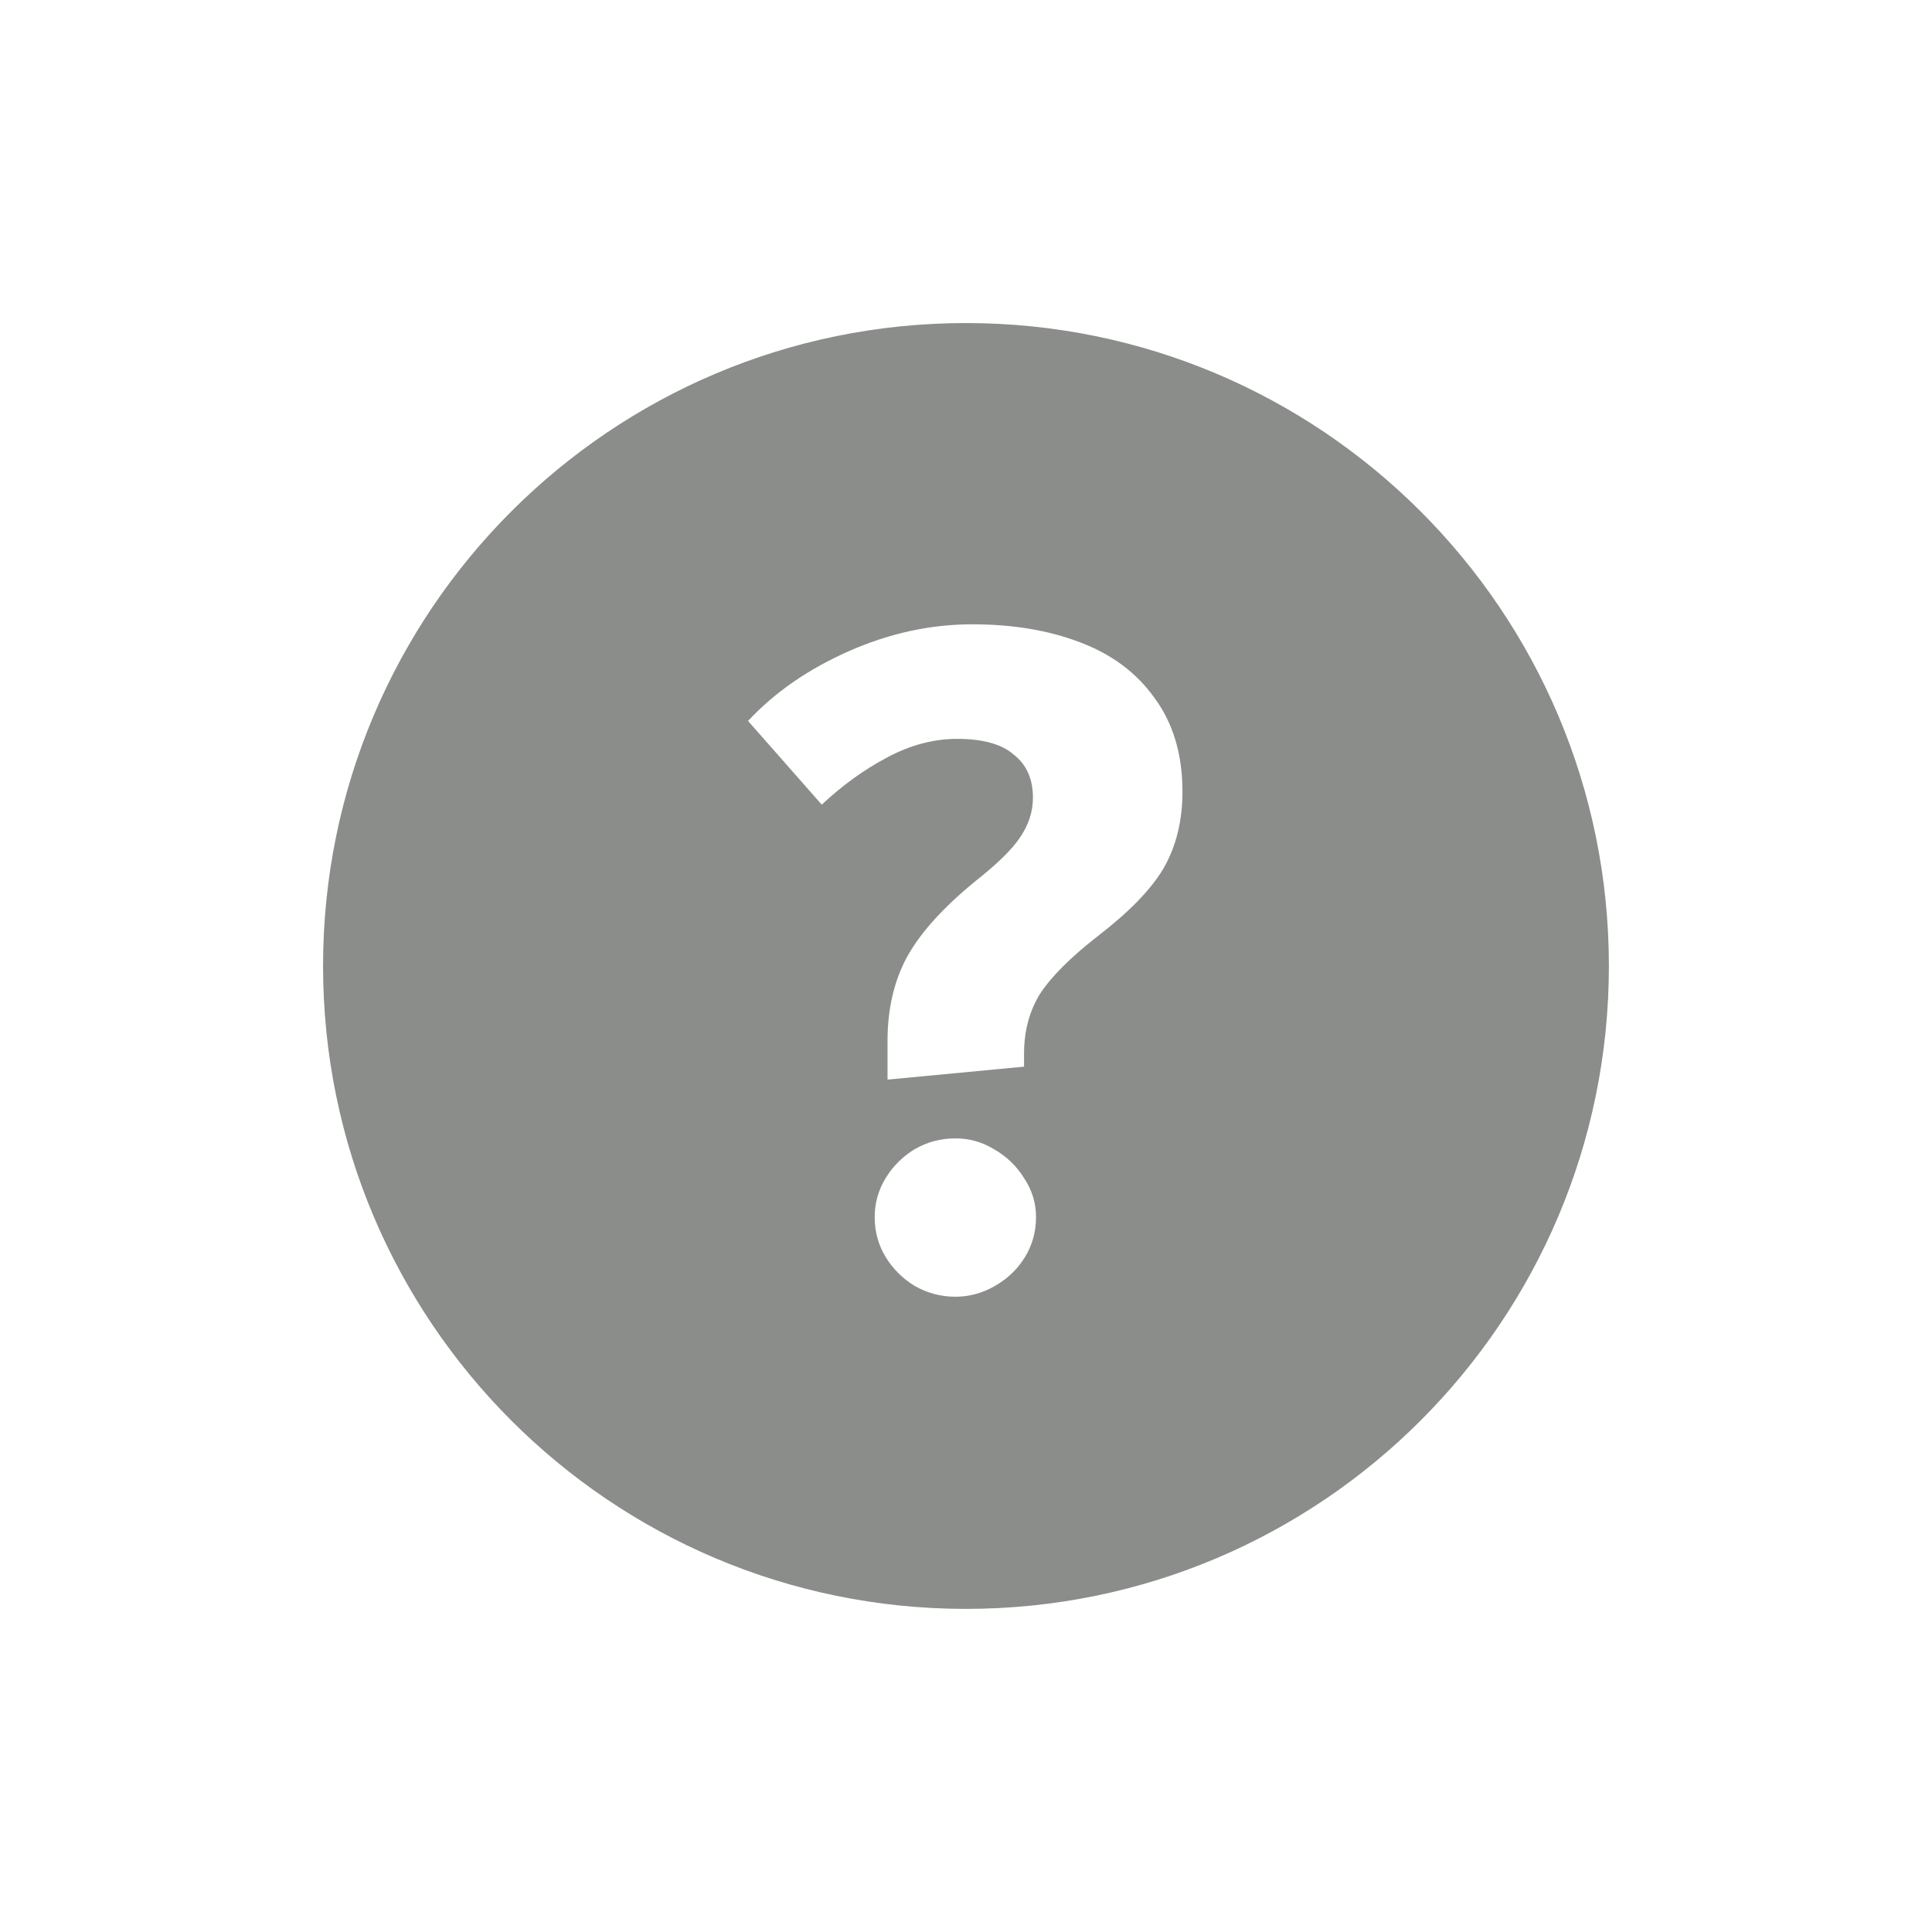
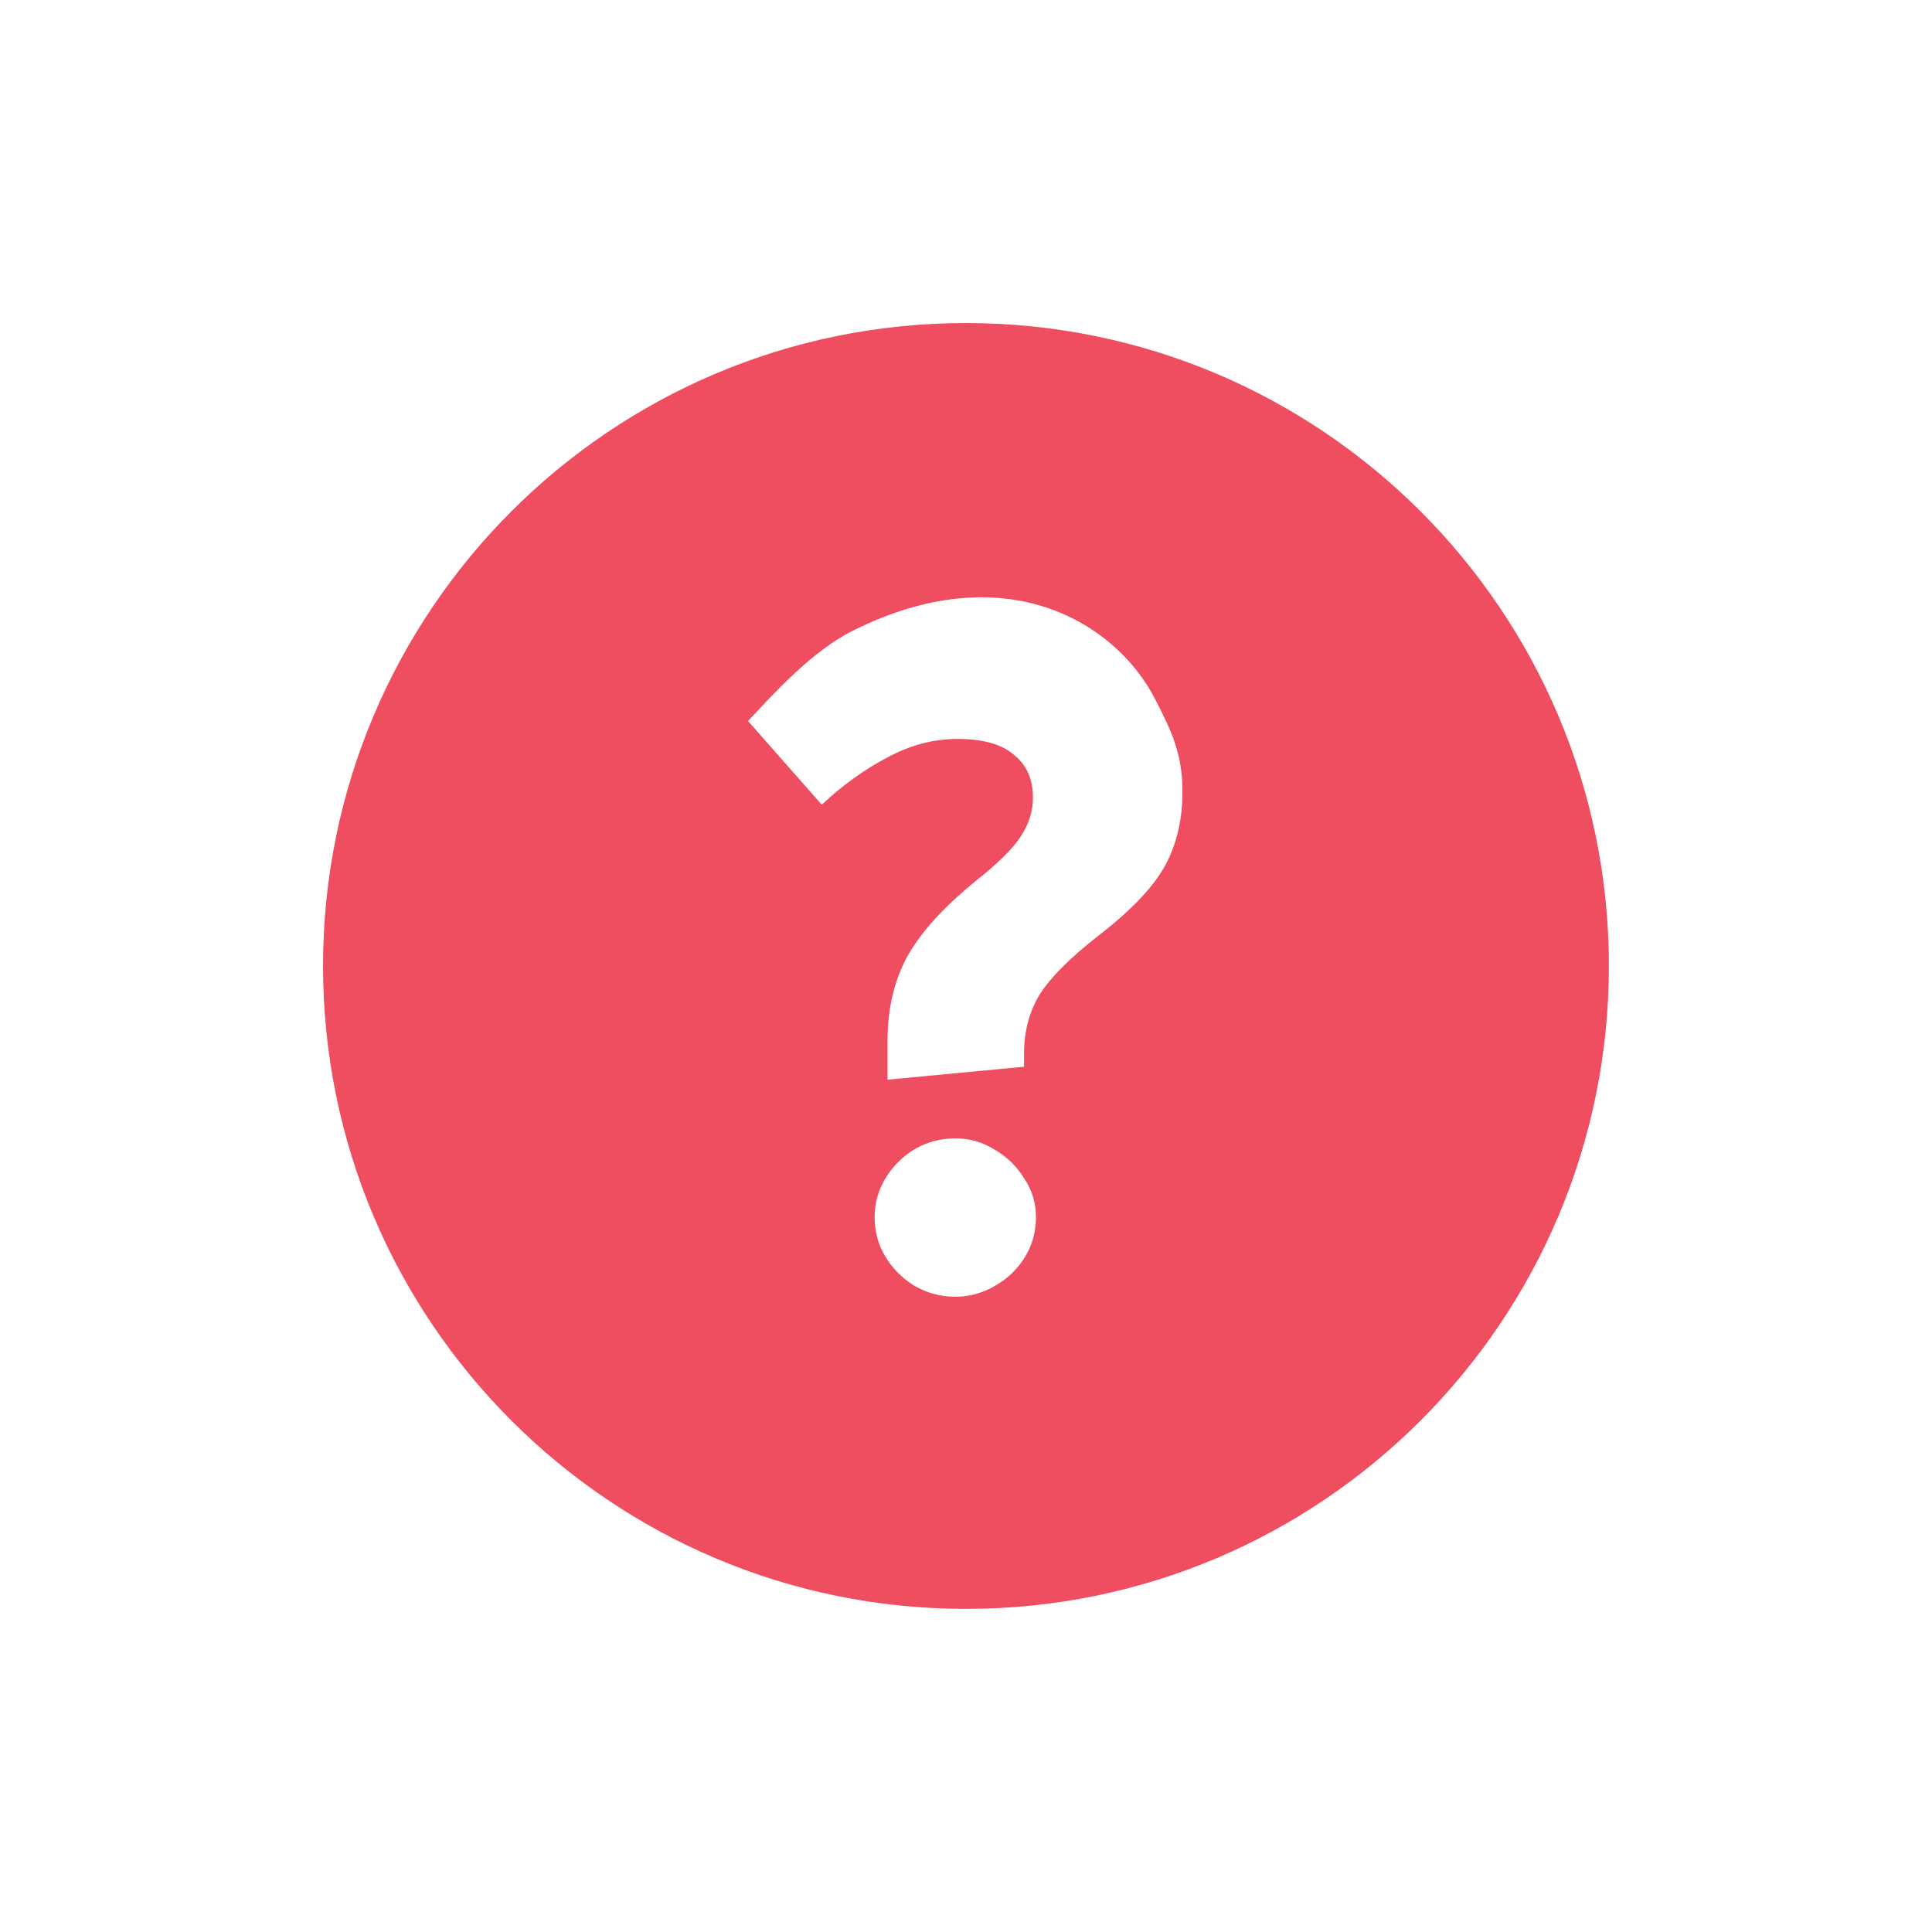
<svg xmlns="http://www.w3.org/2000/svg" width="128" height="128" version="1.1" viewBox="0 0 33.867 33.867">
-   <path d="m16.933 5.663a11.27 11.27 0 0 0-11.27 11.27 11.27 11.27 0 0 0 11.27 11.27 11.27 11.27 0 0 0 11.27-11.27 11.27 11.27 0 0 0-11.27-11.27zm0.11 5.281c0.71 0 1.339 0.105 1.886 0.314 0.559 0.21 0.996 0.536 1.31 0.978 0.326 0.442 0.489 0.989 0.489 1.641 0 0.512-0.111 0.961-0.332 1.345-0.221 0.373-0.606 0.768-1.153 1.188-0.477 0.373-0.815 0.71-1.013 1.013-0.186 0.303-0.279 0.652-0.279 1.048v0.227l-2.393 0.227v-0.681c0-0.547 0.11-1.031 0.331-1.45 0.233-0.431 0.635-0.878 1.205-1.344 0.384-0.303 0.646-0.559 0.786-0.769 0.151-0.221 0.227-0.453 0.227-0.698 0-0.326-0.111-0.577-0.332-0.751-0.21-0.186-0.541-0.28-0.995-0.28-0.419 0-0.832 0.111-1.24 0.332-0.396 0.21-0.774 0.483-1.135 0.821l-1.292-1.467c0.466-0.501 1.054-0.908 1.764-1.222 0.71-0.314 1.431-0.472 2.165-0.472zm-0.296 9.011c0.244 0 0.471 0.064 0.681 0.192 0.221 0.128 0.396 0.297 0.524 0.506 0.14 0.21 0.209 0.436 0.209 0.681 0 0.256-0.064 0.489-0.192 0.699-0.128 0.21-0.302 0.378-0.523 0.506-0.221 0.128-0.454 0.192-0.699 0.192-0.256 0-0.495-0.064-0.717-0.192-0.21-0.128-0.378-0.297-0.506-0.506-0.128-0.21-0.191-0.443-0.191-0.699 0-0.244 0.063-0.471 0.191-0.681 0.128-0.21 0.297-0.378 0.506-0.506 0.221-0.128 0.46-0.192 0.717-0.192z" fill="#8b8d8a" />
+   <path d="m16.933 5.663c-6.224 0-11.27 5.046-11.27 11.27s5.046 11.27 11.27 11.27 11.27-5.046 11.27-11.27-5.046-11.27-11.27-11.27zm3.306 6.574c0.306 0.588 0.489 0.989 0.489 1.641 0 0.512-0.111 0.961-0.332 1.345-0.221 0.373-0.606 0.768-1.153 1.188-0.477 0.373-0.815 0.71-1.013 1.013-0.186 0.303-0.279 0.652-0.279 1.048v0.227l-2.393 0.227v-0.681c0-0.547 0.11-1.031 0.331-1.45 0.233-0.431 0.635-0.878 1.205-1.344 0.384-0.303 0.646-0.559 0.786-0.769 0.151-0.221 0.227-0.453 0.227-0.698 0-0.326-0.111-0.577-0.332-0.751-0.21-0.186-0.541-0.28-0.995-0.28-0.419 0-0.832 0.111-1.24 0.332-0.396 0.21-0.774 0.483-1.135 0.821l-1.292-1.467c0.466-0.501 1.129-1.226 1.823-1.576 2.684-1.351 4.616-0.147 5.303 1.174zm-3.493 7.718c0.244 0 0.471 0.064 0.681 0.192 0.221 0.128 0.396 0.297 0.524 0.506 0.14 0.21 0.209 0.436 0.209 0.681 0 0.256-0.064 0.489-0.192 0.699-0.128 0.21-0.302 0.378-0.523 0.506-0.221 0.128-0.454 0.192-0.699 0.192-0.256 0-0.495-0.064-0.717-0.192-0.21-0.128-0.378-0.297-0.506-0.506-0.128-0.21-0.191-0.443-0.191-0.699 0-0.244 0.063-0.471 0.191-0.681 0.128-0.21 0.297-0.378 0.506-0.506 0.221-0.128 0.46-0.192 0.717-0.192z" fill="#ee4e5f" />
</svg>
